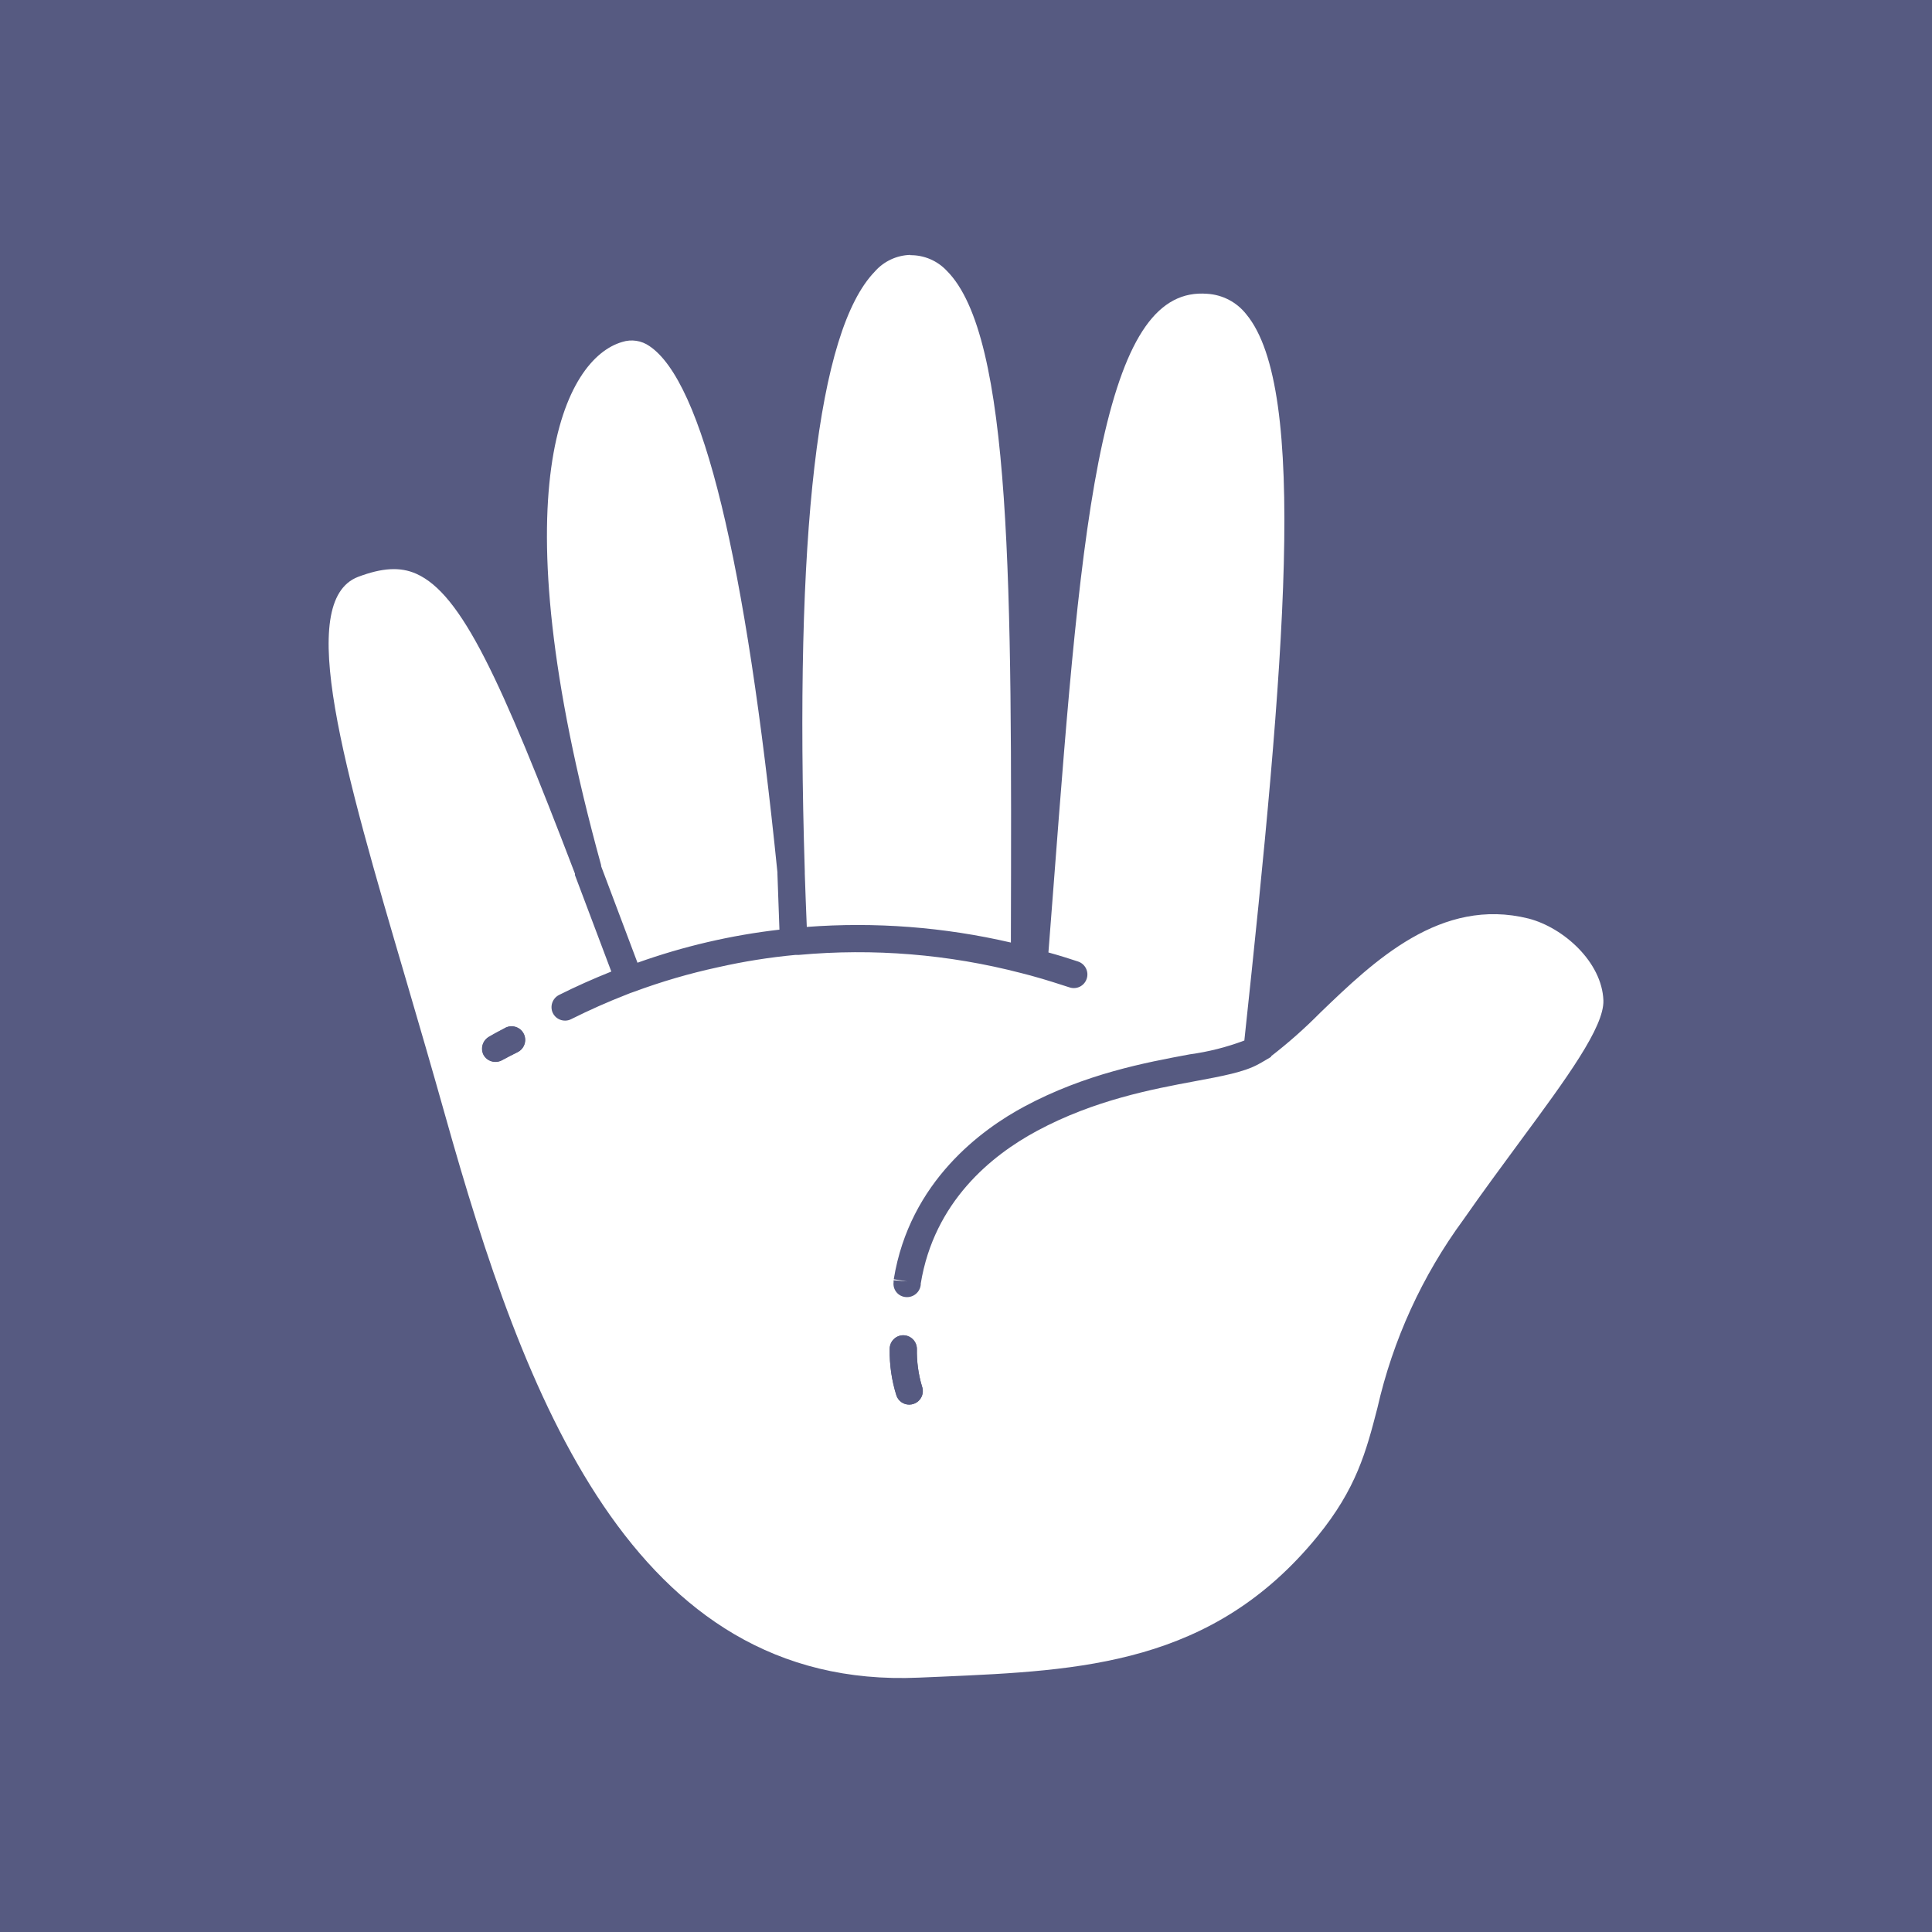
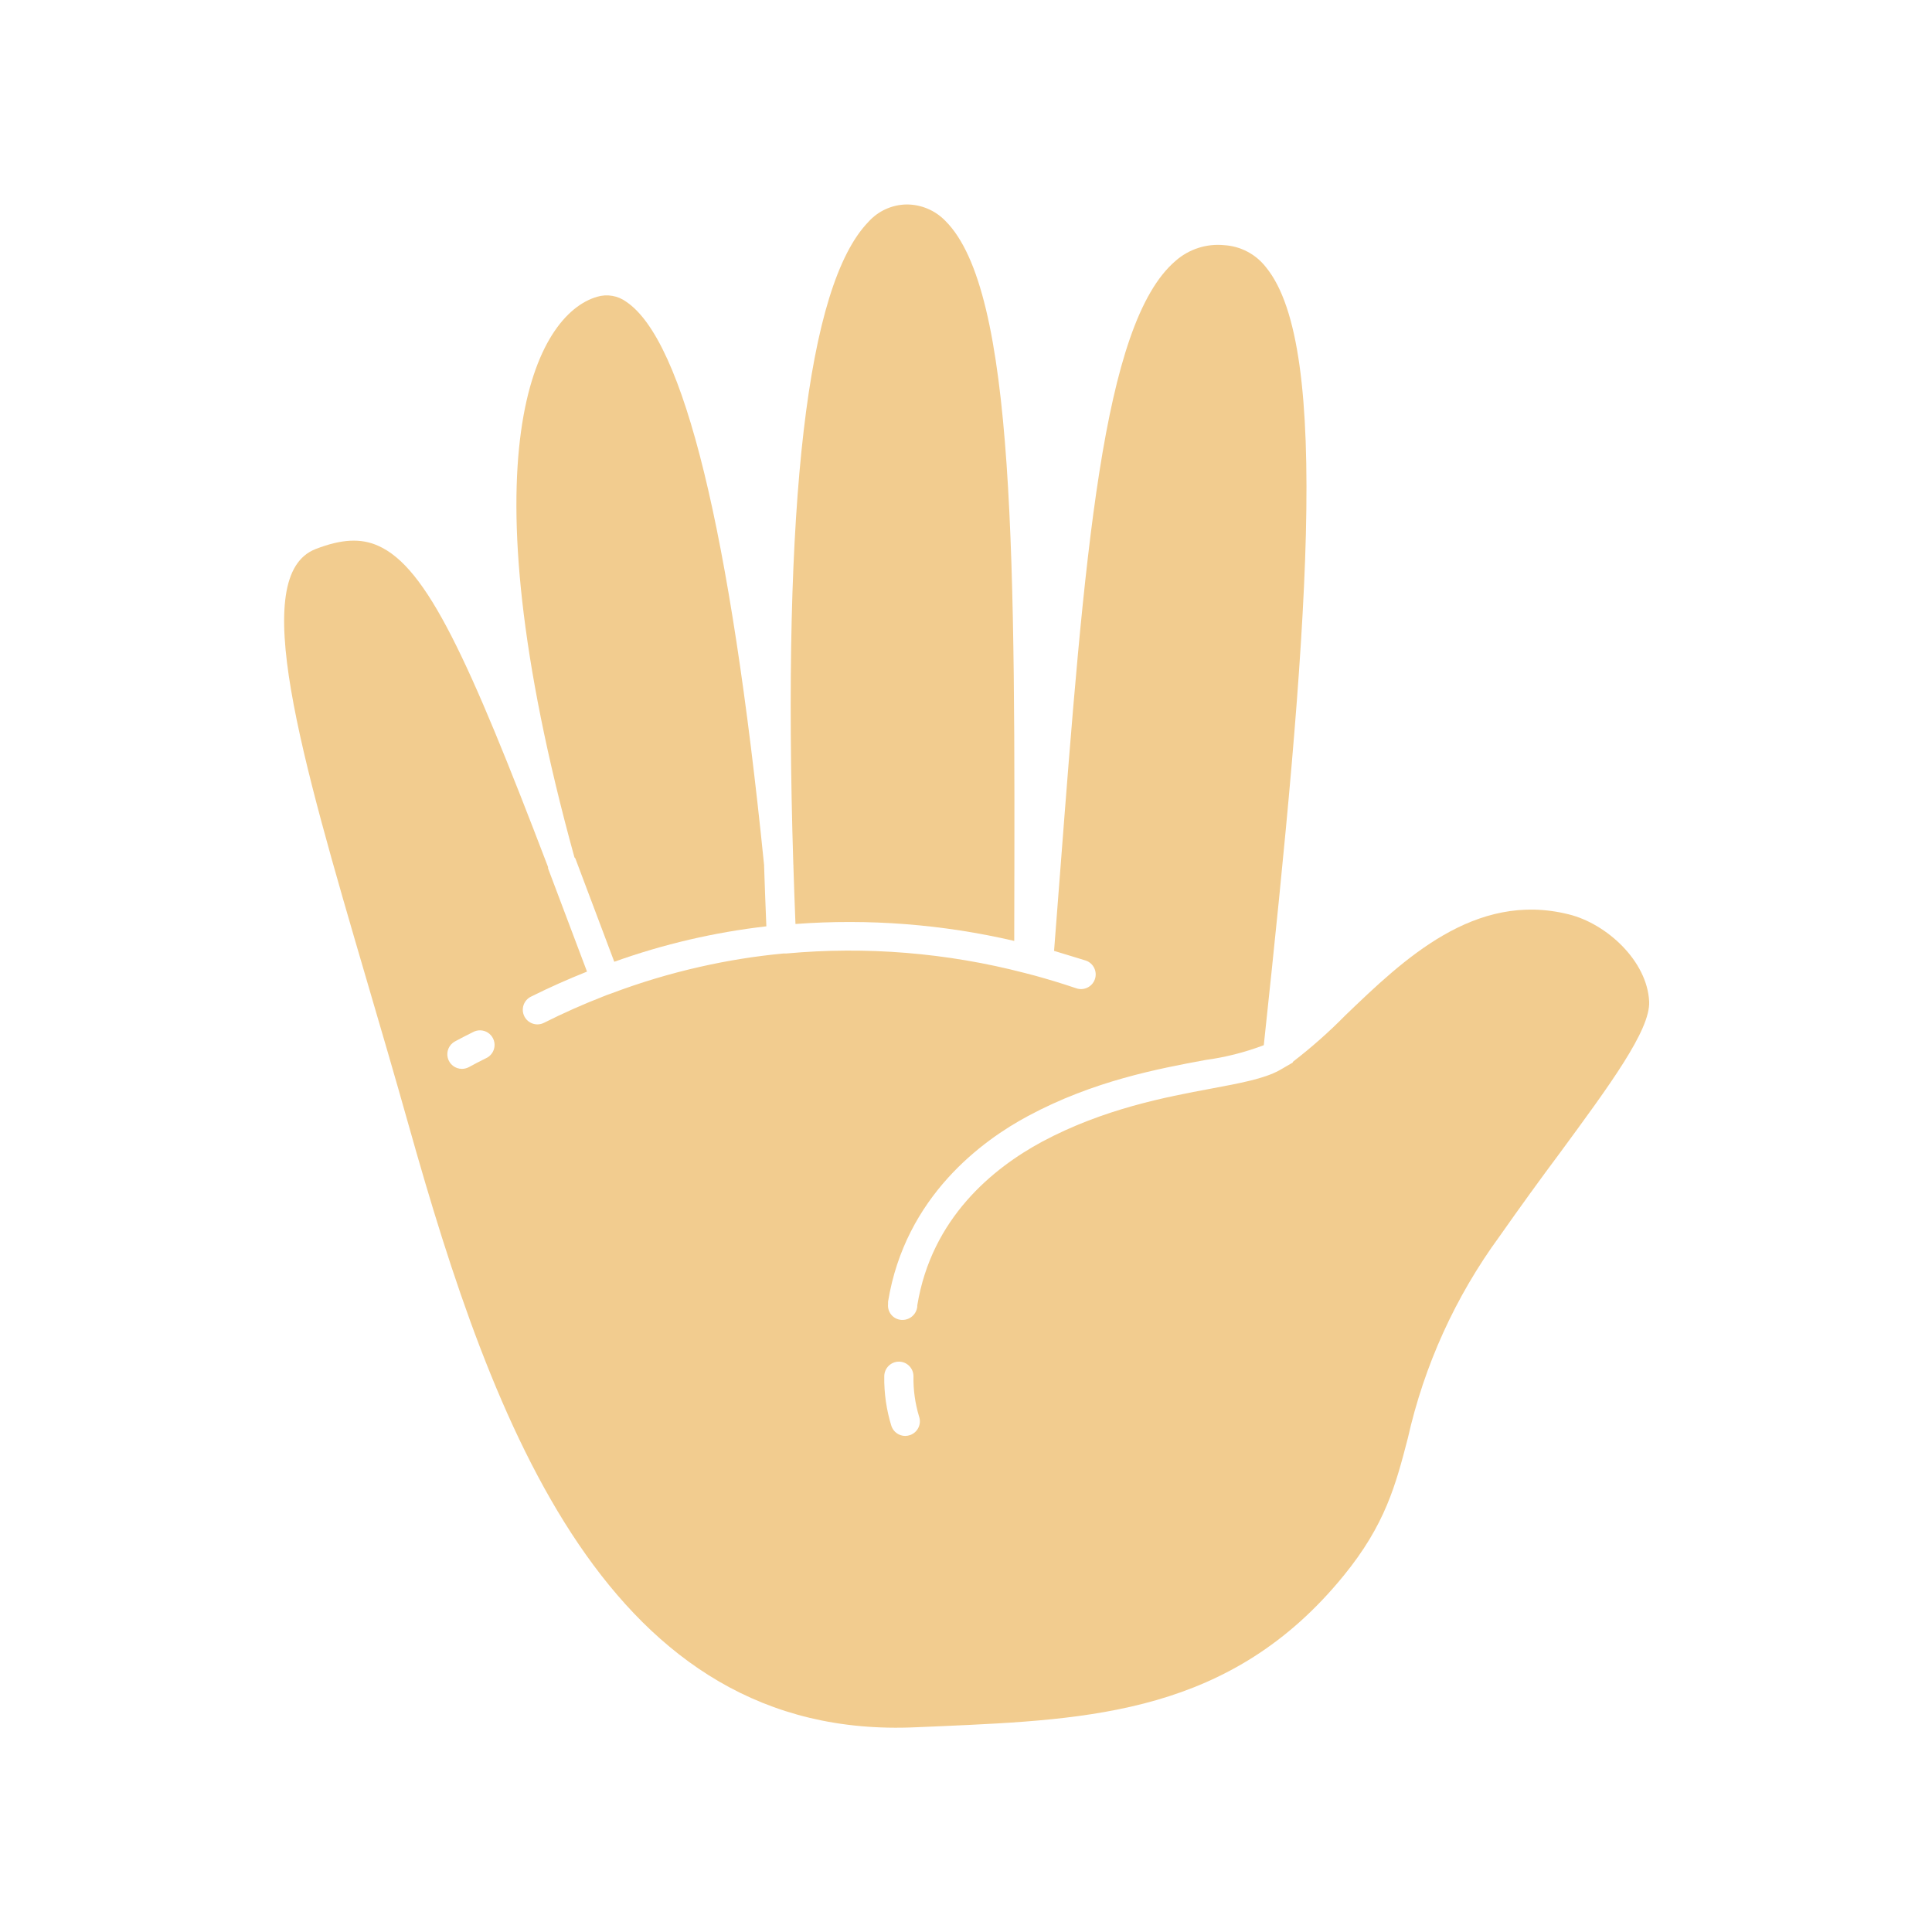
- <svg xmlns="http://www.w3.org/2000/svg" width="7.5cm" height="7.5cm" viewBox="0 0 212.6 212.6">
+ <svg xmlns="http://www.w3.org/2000/svg" width="7cm" height="7cm" viewBox="0 0 198.43 198.43">
  <defs>
-     <style>.a{fill:#565a81;}</style>
+     <style>.a{fill:#f2cc8f;}</style>
  </defs>
-   <path class="a" d="M57.65,113.77a1.5,1.5,0,0,1-.68,2q-.94.47-1.74.9a1.5,1.5,0,0,1-2-.6,1.51,1.51,0,0,1,.61-2c.56-.3,1.17-.62,1.83-1A1.5,1.5,0,0,1,57.65,113.77Z" />
-   <path class="a" d="M100.55,154.47a1.43,1.43,0,0,1-.5.09,1.48,1.48,0,0,1-1.41-1,16.08,16.08,0,0,1-.74-5.12,1.5,1.5,0,0,1,1.49-1.51h0a1.51,1.51,0,0,1,1.5,1.49,13.48,13.48,0,0,0,.56,4.13A1.49,1.49,0,0,1,100.55,154.47Z" />
-   <path class="a" d="M0,0V212.6H212.6V0ZM49,122.79c-1.46-5.19-2.9-10.13-4.3-14.9C37.85,84.58,32.45,66.17,39.4,63.48c2.65-1,4.63-1.13,6.41-.34,5,2.23,9.26,11.56,17.46,33l0,.1h0l0,.06,4,10.61c-1.95.78-3.89,1.64-5.76,2.58a1.51,1.51,0,0,0-.67,2,1.49,1.49,0,0,0,1.34.82,1.44,1.44,0,0,0,.67-.16c2-1,4-1.89,6.13-2.72.23-.1.48-.19.75-.28A67.81,67.81,0,0,1,79,106.44a66.85,66.85,0,0,1,8.54-1.36l.22,0h.14a71.42,71.42,0,0,1,24.48,2l1,.26c1.81.49,3.32,1,4.3,1.31a1.49,1.49,0,0,0,1.9-.94,1.5,1.5,0,0,0-.94-1.9c-.79-.26-1.92-.63-3.27-1,.2-2.6.4-5.16.59-7.65,1.52-19.88,2.84-37.05,5.38-48.54,2.59-11.68,6.13-16.72,11.51-16.29a5.92,5.92,0,0,1,4.29,2.25c6.84,8.24,4.25,38.3-.21,79.92a27.48,27.48,0,0,1-6,1.52c-4.85.9-11.5,2.14-18.22,5.75-4.61,2.47-12.61,8.22-14.36,19l1.48.24-1.5-.13,0,.22a1.46,1.46,0,0,0,1.32,1.63,1.52,1.52,0,0,0,1.67-1.35l0-.13c1.47-9,7.78-14.12,12.82-16.82,6.31-3.39,12.69-4.58,17.35-5.45,3-.56,5.42-1,7-1.88l.38-.21,1-.59v-.07a54.25,54.25,0,0,0,5.41-4.79c5.91-5.69,13.27-12.77,22.93-10.36,3.85,1,8.07,4.79,8.23,9,.1,2.92-4,8.52-9.24,15.61-1.86,2.54-4,5.41-6.15,8.5a56,56,0,0,0-9.48,20.75c-1.23,4.76-2.3,8.86-6.6,14.13-11.53,14.12-26,14.76-41.28,15.43l-2.59.11C69.47,186,57.61,153.42,49,122.79ZM71.46,38.08C77.32,42,82.06,61.54,85.55,96v.16c.07,2,.14,4.07.22,6.14a70.33,70.33,0,0,0-15.62,3.64q-2.16-5.72-4-10.62v0l0-.11c-11.48-41.62-3.95-55.77,2.32-57.58A3.4,3.4,0,0,1,71.46,38.08Zm28.72-10h0a5.43,5.43,0,0,1,4,1.71c7.22,7.21,7.16,34.93,7.06,73.29v.64A74.54,74.54,0,0,0,88.78,102c-.08-2-.16-4-.22-5.87v-.23c-1.16-37.31,1.43-59.51,7.69-66A5.38,5.38,0,0,1,100.18,28.05Z" />
-   <path class="a" d="M101.46,152.56a13.48,13.48,0,0,1-.56-4.13,1.51,1.51,0,0,0-1.5-1.49h0a1.5,1.5,0,0,0-1.49,1.51,16.08,16.08,0,0,0,.74,5.12,1.48,1.48,0,0,0,1.41,1,1.43,1.43,0,0,0,.5-.09A1.49,1.49,0,0,0,101.46,152.56Z" />
-   <path class="a" d="M55.64,113.09c-.66.33-1.27.65-1.83,1a1.51,1.51,0,0,0-.61,2,1.5,1.5,0,0,0,2,.6q.8-.44,1.74-.9a1.5,1.5,0,0,0-1.33-2.69Z" />
+   <path class="a" d="M59,88.06c-11.48-41.62-3.94-55.77,2.33-57.58a3.41,3.41,0,0,1,3,.52C70.24,35,75,54.46,78.48,88.87V89c.07,2,.14,4.07.23,6.14a70,70,0,0,0-15.62,3.64q-2.16-5.72-4-10.62h0Z" />
+   <path class="a" d="M81.48,88.8c-1.16-37.31,1.43-59.51,7.7-66A5.37,5.37,0,0,1,93.11,21a5.52,5.52,0,0,1,4,1.7c7.22,7.22,7.15,34.94,7.06,73.3v.64A74.63,74.63,0,0,0,81.7,94.9q-.12-3-.21-5.87a1.28,1.28,0,0,0,0-.19Z" />
+   <path class="a" d="M161.12,93.91c-9.66-2.42-17,4.67-22.93,10.36a52.1,52.1,0,0,1-5.41,4.79v.07l-1,.58-.4.23c-1.58.86-4,1.31-7,1.87-4.66.87-11,2.06-17.35,5.45-5,2.7-11.35,7.81-12.82,16.82v.12a1.53,1.53,0,0,1-1.66,1.36,1.47,1.47,0,0,1-1.34-1.62,2.17,2.17,0,0,1,0-.25c1.77-10.85,9.76-16.6,14.38-19.07,6.72-3.61,13.36-4.85,18.21-5.75a27.32,27.32,0,0,0,6-1.52c4.46-41.62,7-71.69.21-79.92a5.88,5.88,0,0,0-4.28-2.25,6.58,6.58,0,0,0-5,1.62c-7.53,6.45-9.35,30.26-11.88,63.21-.19,2.49-.38,5-.59,7.65,1,.31,2.11.64,3.27,1a1.5,1.5,0,1,1-1,2.84c-1.54-.52-2.91-.93-4.29-1.31l-1-.26a71.42,71.42,0,0,0-24.48-2H80.7l-.23,0a67.27,67.27,0,0,0-8.53,1.36,68.54,68.54,0,0,0-9.2,2.76h0c-.27.09-.51.18-.75.28q-3.16,1.23-6.12,2.72a1.5,1.5,0,1,1-1.35-2.68c1.88-.94,3.82-1.8,5.77-2.58l-4-10.6,0-.06v0l0-.08c-8.2-21.46-12.44-30.79-17.46-33-1.78-.79-3.75-.69-6.41.34-6.95,2.69-1.55,21.1,5.28,44.41,1.4,4.77,2.85,9.71,4.31,14.9,8.62,30.63,20.45,63.18,52.1,61.7l2.6-.11c15.3-.68,29.75-1.31,41.27-15.43,4.31-5.27,5.37-9.37,6.61-14.13A55.83,55.83,0,0,1,154,127c2.17-3.09,4.28-6,6.15-8.5,5.21-7.09,9.34-12.69,9.23-15.61C169.2,98.7,165,94.86,161.12,93.91ZM49.89,108.7c-.63.31-1.2.61-1.73.9a1.54,1.54,0,0,1-.72.18,1.5,1.5,0,0,1-.71-2.82c.56-.3,1.17-.62,1.84-.95a1.5,1.5,0,1,1,1.32,2.69Zm43.59,38.69a1.52,1.52,0,0,1-.51.09,1.5,1.5,0,0,1-1.41-1,16.37,16.37,0,0,1-.74-5.12,1.51,1.51,0,0,1,1.5-1.51,1.5,1.5,0,0,1,1.5,1.49,13.44,13.44,0,0,0,.57,4.13A1.5,1.5,0,0,1,93.48,147.39Z" />
</svg>
